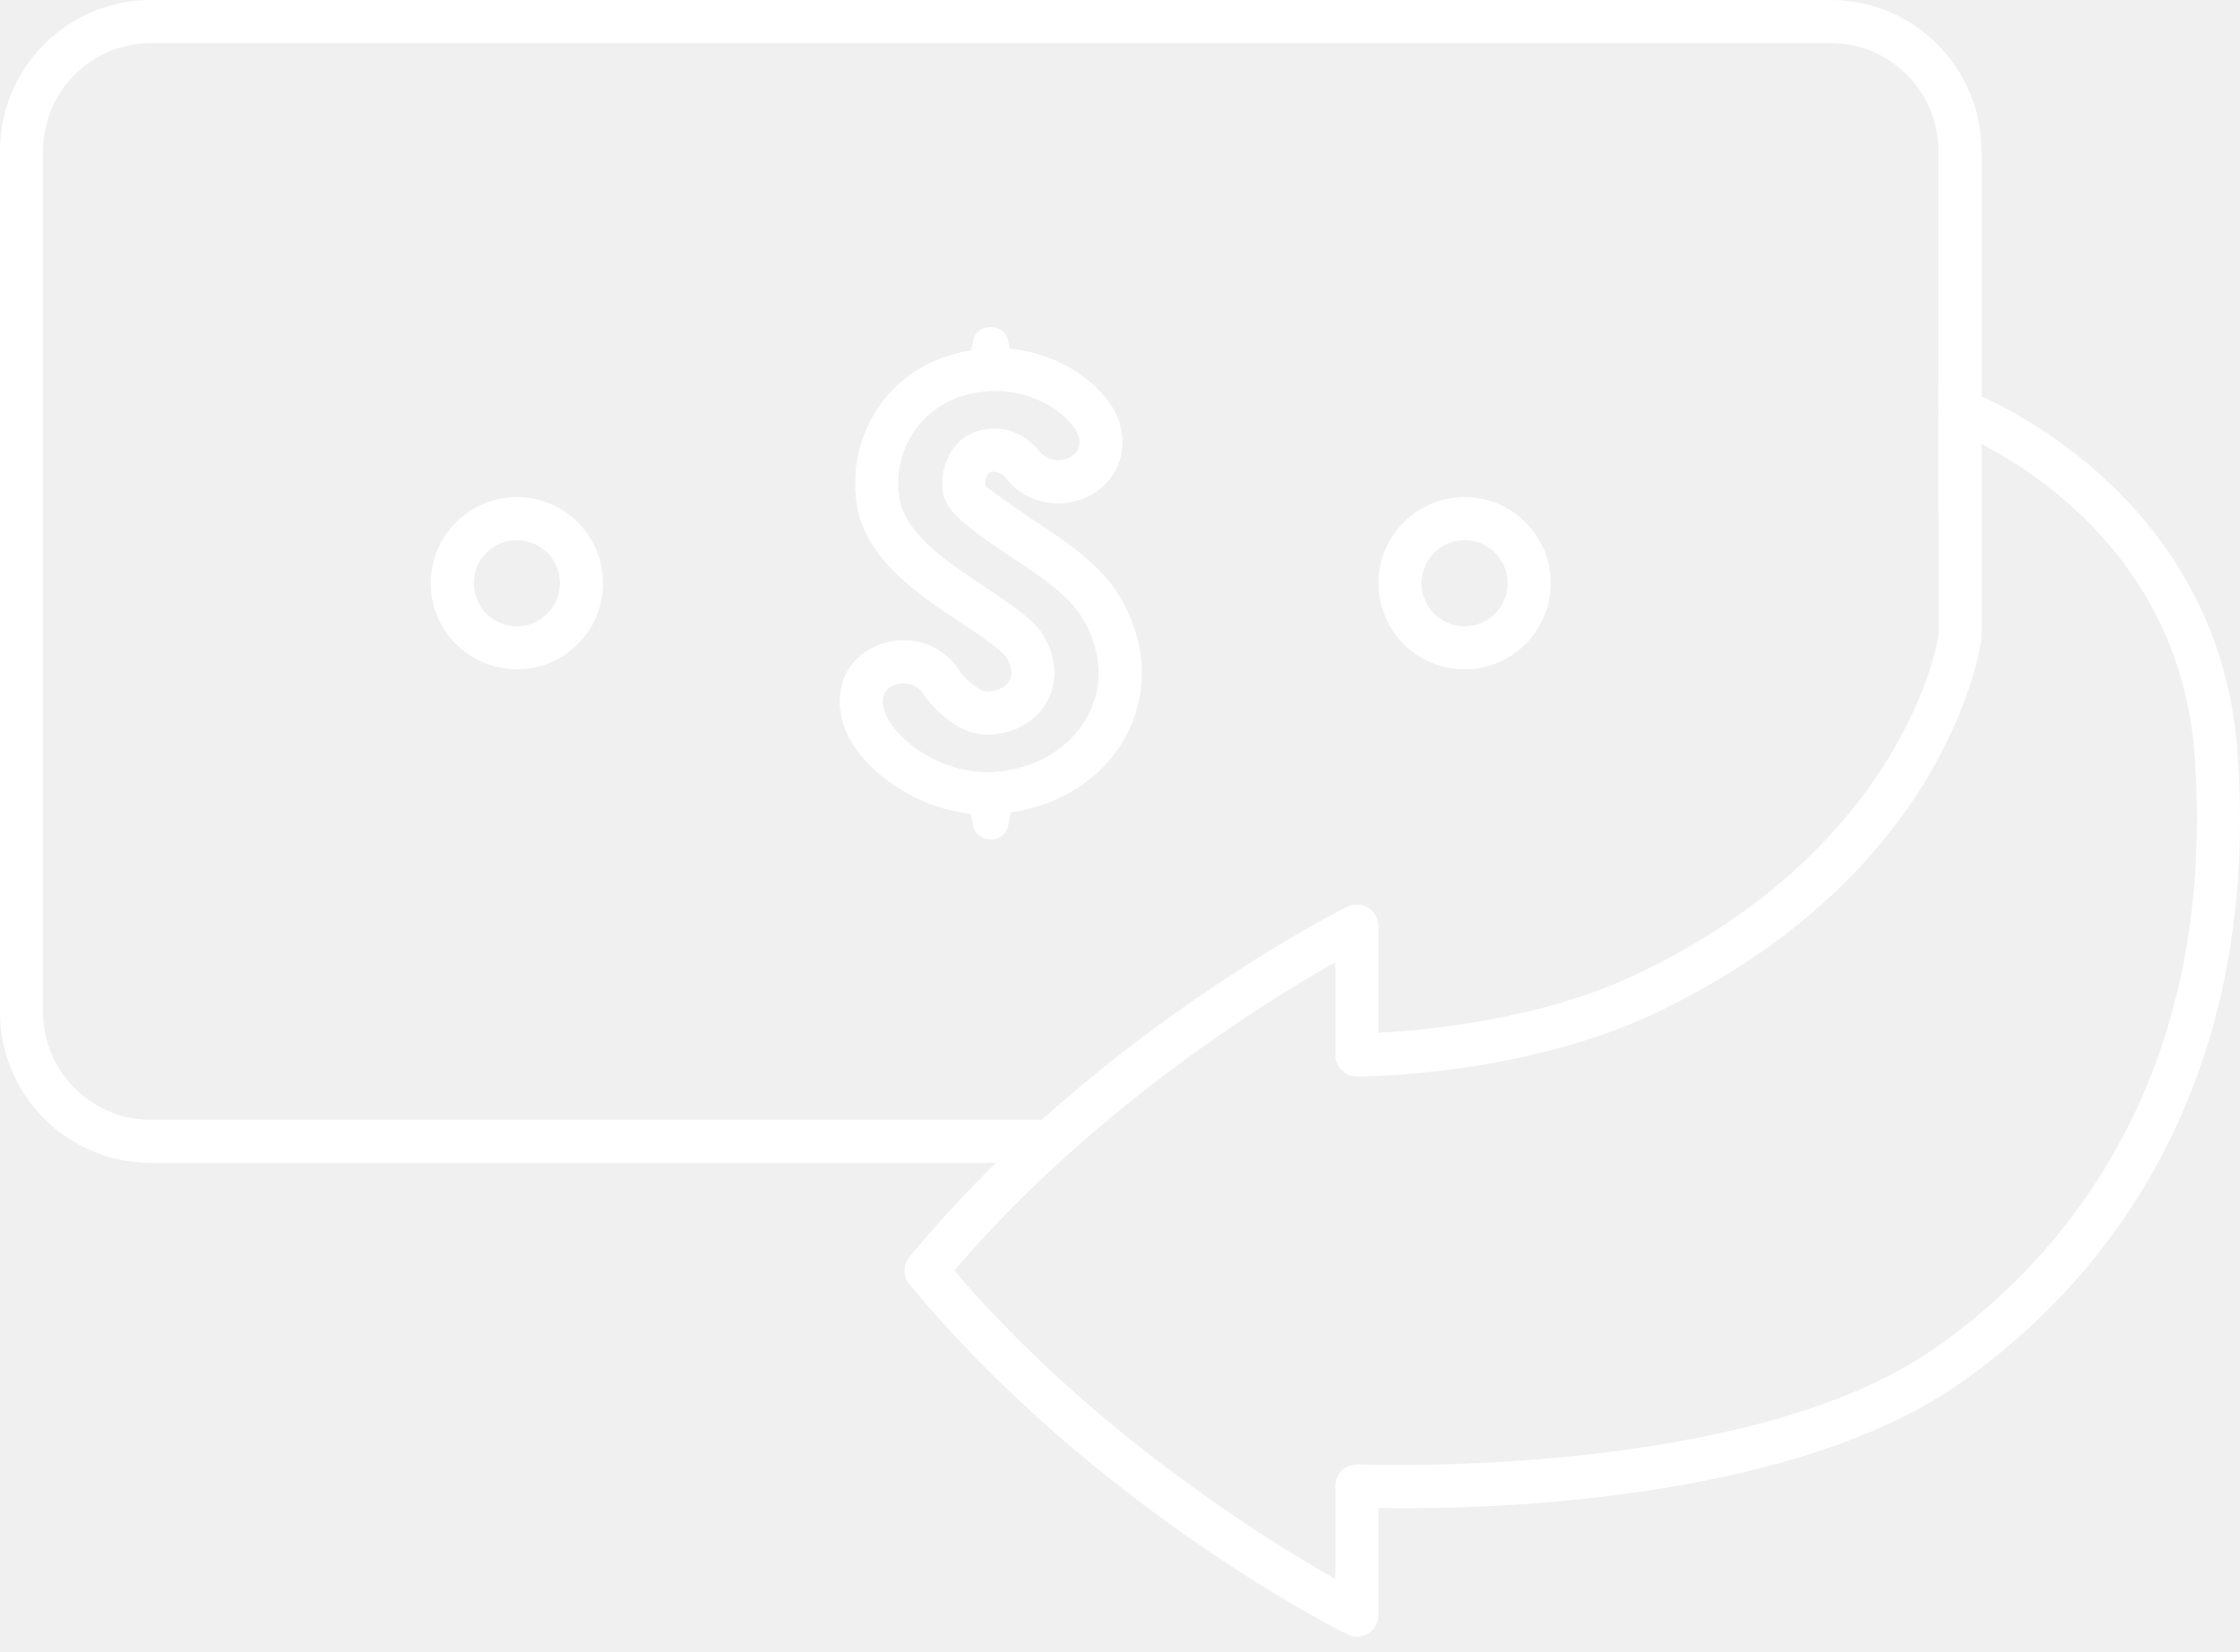
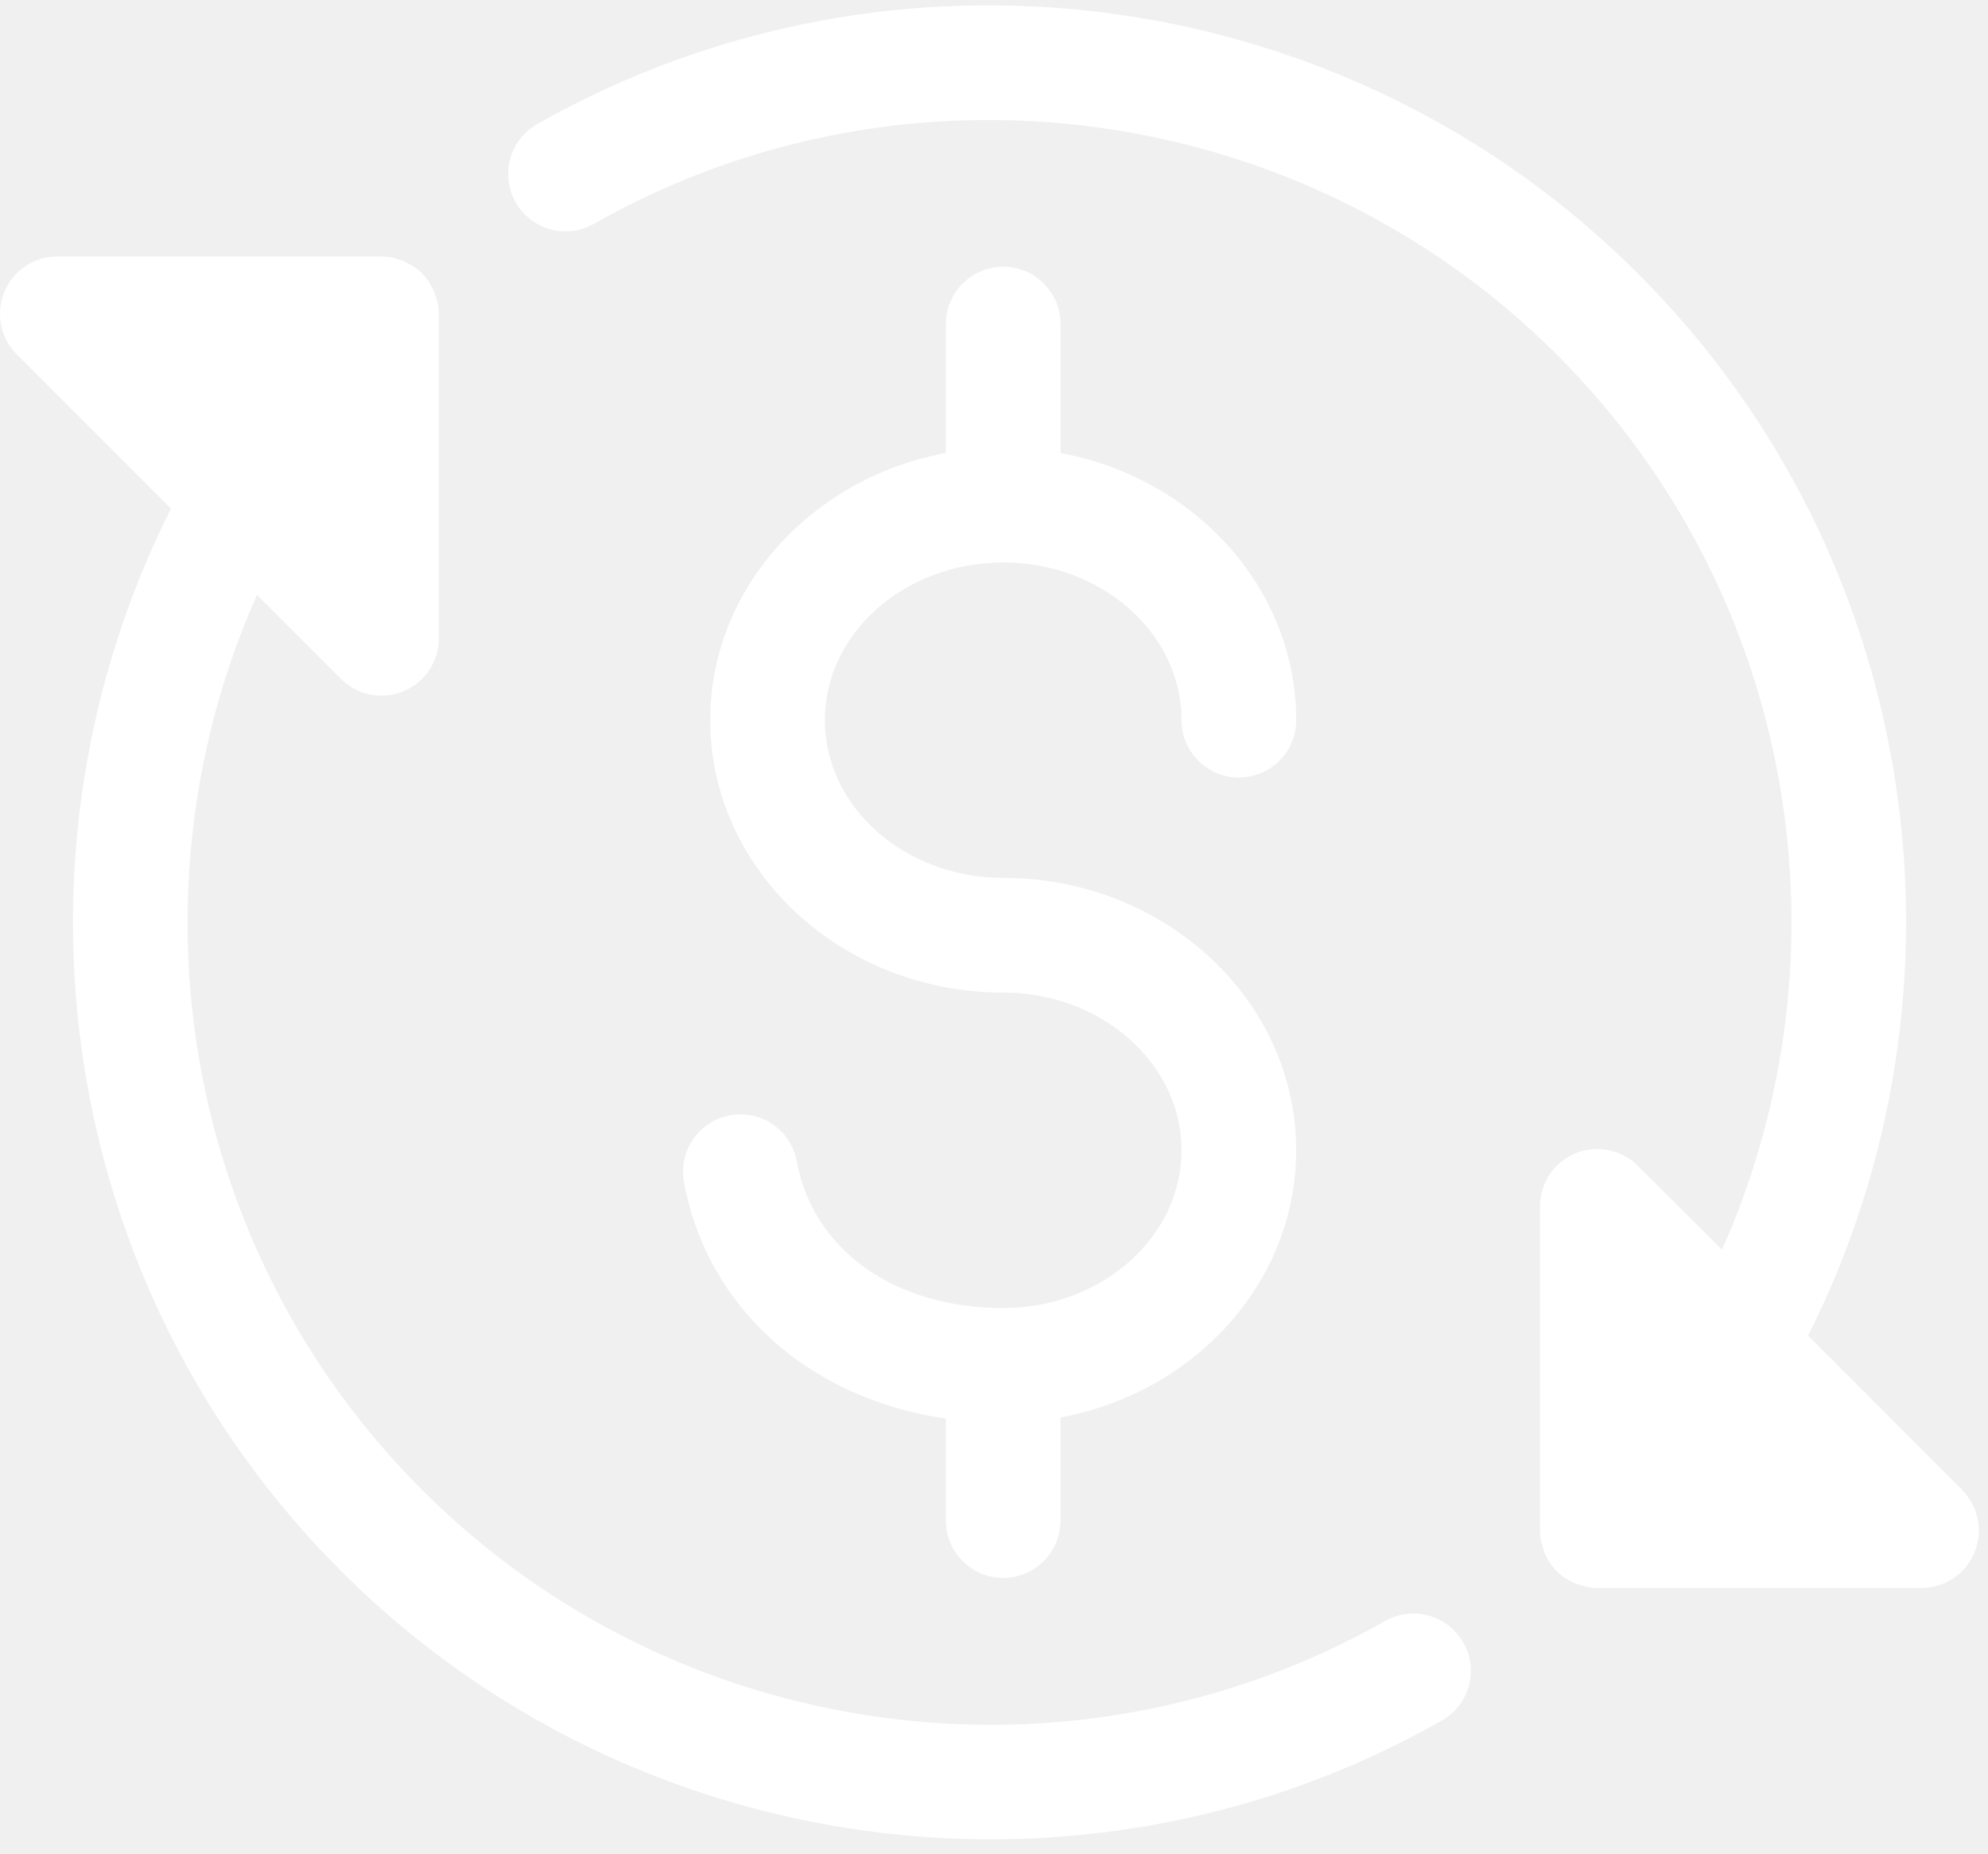
- <svg xmlns="http://www.w3.org/2000/svg" width="141" height="104" viewBox="0 0 141 104" fill="none">
-   <path d="M140.845 47.368C139.796 32.826 128.089 26.479 124.727 24.949V9.49C124.727 4.258 120.469 0 115.237 0H9.49C4.258 0 0 4.258 0 9.49V63.719C0 68.951 4.258 73.209 9.49 73.209H62.691C60.833 75.036 58.998 77.009 57.251 79.124C56.838 79.625 56.838 80.35 57.251 80.851C68.788 94.824 84.159 102.569 84.808 102.892C84.998 102.987 85.205 103.035 85.411 103.035C85.659 103.035 85.908 102.966 86.125 102.831C86.525 102.585 86.767 102.148 86.767 101.679V94.938C92.268 95.044 112.092 94.797 123.106 87.267C130.443 82.249 142.505 70.394 140.845 47.368ZM9.49 70.498C5.753 70.498 2.711 67.458 2.711 63.719V9.49C2.711 5.752 5.753 2.712 9.49 2.712H115.237C118.975 2.712 122.016 5.752 122.016 9.49L122.022 25.709C122.013 25.801 122.013 25.894 122.022 25.987L122.029 39.999C122.01 40.132 120.014 53.286 102.97 61.357C96.968 64.204 89.724 64.863 86.766 65.017V58.297C86.766 57.828 86.524 57.391 86.124 57.145C85.726 56.898 85.227 56.872 84.807 57.084C84.307 57.333 75.07 61.985 65.579 70.498H9.49ZM121.575 85.027C109.724 93.132 85.712 92.208 85.469 92.19C85.109 92.195 84.741 92.311 84.474 92.566C84.206 92.823 84.055 93.175 84.055 93.545V99.403C79.665 96.919 68.753 90.159 60.066 79.988C68.753 69.817 79.665 63.057 84.055 60.574V66.418C84.055 67.167 84.662 67.773 85.411 67.773C85.834 67.773 95.861 67.728 104.132 63.809C122.486 55.116 124.632 40.969 124.727 40.185V27.954C128.58 29.945 137.288 35.723 138.142 47.565C139.704 69.238 128.433 80.34 121.575 85.027ZM70.717 46.614C72.356 43.786 72.25 40.45 70.425 37.457C69.246 35.519 67.16 34.137 65.133 32.794C63.253 31.545 62.186 30.726 62.037 30.607C61.986 30.263 62.103 29.945 62.23 29.8C62.272 29.749 62.311 29.707 62.5 29.694C62.961 29.699 63.227 29.993 63.227 29.993C64.475 31.722 66.916 32.207 68.784 31.094C70.632 29.995 71.197 27.702 70.097 25.759C69.262 24.284 66.926 22.276 63.559 21.956C63.516 21.756 63.481 21.585 63.469 21.483C63.273 20.279 61.433 20.301 61.244 21.483L61.132 22.059C59.08 22.379 57.242 23.32 55.922 24.829C54.284 26.704 53.554 29.201 53.92 31.679C54.432 35.185 57.766 37.396 60.452 39.181C61.291 39.737 63.039 40.897 63.33 41.355C63.582 41.768 63.822 42.366 63.534 42.859C63.308 43.251 62.823 43.499 62.186 43.545C61.658 43.555 60.74 42.758 60.373 42.194C59.219 40.37 56.787 39.769 54.831 40.82C53.013 41.8 52.372 43.878 53.237 45.994C54.196 48.336 57.385 50.823 61.106 51.239L61.244 51.946C61.433 53.128 63.273 53.15 63.469 51.946C63.486 51.794 63.555 51.485 63.627 51.15C66.658 50.703 69.282 49.086 70.717 46.614ZM55.747 44.967C55.589 44.583 55.311 43.643 56.117 43.209C56.348 43.084 56.605 43.023 56.857 43.023C57.35 43.023 57.832 43.251 58.093 43.662C58.111 43.688 59.922 46.415 62.391 46.249C63.923 46.143 65.195 45.404 65.879 44.221C66.615 42.955 66.528 41.398 65.646 39.947C65.101 39.054 63.772 38.13 61.943 36.915C59.598 35.361 56.939 33.597 56.602 31.285C56.353 29.593 56.848 27.888 57.962 26.614C58.973 25.46 60.44 24.758 62.091 24.639C65.178 24.398 67.228 26.196 67.737 27.094C68.023 27.602 68.108 28.343 67.398 28.764C66.75 29.151 65.844 28.984 65.397 28.37C65.123 28.018 64.074 26.853 62.32 26.988C61.447 27.051 60.73 27.395 60.187 28.018C59.506 28.799 59.195 29.913 59.354 31.002C59.524 32.146 60.81 33.176 63.645 35.061C65.414 36.234 67.243 37.447 68.109 38.869C69.4 40.985 69.496 43.312 68.37 45.253C67.256 47.175 65.103 48.425 62.604 48.597C59.318 48.82 56.398 46.561 55.747 44.967ZM32.536 31.293C29.545 31.293 27.113 33.727 27.113 36.716C27.113 39.705 29.545 42.139 32.536 42.139C35.527 42.139 37.959 39.705 37.959 36.716C37.959 33.727 35.527 31.293 32.536 31.293ZM32.536 39.428C31.041 39.428 29.825 38.212 29.825 36.716C29.825 35.22 31.041 34.005 32.536 34.005C34.031 34.005 35.248 35.22 35.248 36.716C35.248 38.212 34.031 39.428 32.536 39.428ZM92.191 42.139C95.182 42.139 97.614 39.705 97.614 36.716C97.614 33.727 95.182 31.293 92.191 31.293C89.2 31.293 86.768 33.727 86.768 36.716C86.768 39.705 89.2 42.139 92.191 42.139ZM92.191 34.005C93.686 34.005 94.903 35.22 94.903 36.716C94.903 38.212 93.686 39.428 92.191 39.428C90.696 39.428 89.48 38.212 89.48 36.716C89.48 35.22 90.696 34.005 92.191 34.005Z" fill="white" />
+ <svg xmlns="http://www.w3.org/2000/svg" width="103" height="96" viewBox="0 0 103 96" fill="none">
+   <g id="Group 16963">
+     <path id="Vector" d="M51.977 45.475C46.887 45.475 42.737 41.815 42.737 37.305C42.737 32.795 46.877 29.135 51.977 29.135C57.077 29.135 61.217 32.805 61.217 37.305C61.217 38.945 62.547 40.275 64.187 40.275C65.827 40.275 67.157 38.945 67.157 37.305C67.157 30.465 61.897 24.755 54.947 23.465V16.785C54.947 15.145 53.617 13.815 51.977 13.815C50.337 13.815 49.007 15.145 49.007 16.785V23.465C42.057 24.755 36.797 30.465 36.797 37.305C36.797 45.085 43.607 51.415 51.977 51.415C57.067 51.415 61.217 55.085 61.217 59.585C61.217 64.085 57.077 67.755 51.977 67.755C46.337 67.755 42.137 64.765 41.277 60.145C40.977 58.535 39.427 57.465 37.817 57.775C36.207 58.075 35.137 59.625 35.437 61.235C36.657 67.795 41.957 72.455 49.007 73.485V78.765C49.007 80.405 50.337 81.735 51.977 81.735C53.617 81.735 54.947 80.405 54.947 78.765V73.425C61.897 72.135 67.157 66.425 67.157 59.585C67.157 51.805 60.347 45.475 51.977 45.475Z" fill="white" />
+     <path id="Vector_2" d="M75.817 85.086C75.007 83.666 73.197 83.156 71.767 83.966C55.577 93.156 35.047 90.366 21.867 77.176C9.357 64.666 6.507 46.096 13.317 30.816L17.667 35.166C18.237 35.736 18.997 36.036 19.767 36.036C20.147 36.036 20.537 35.966 20.907 35.806C22.017 35.346 22.737 34.266 22.737 33.066V16.266C22.737 16.076 22.717 15.876 22.677 15.686C22.657 15.596 22.627 15.516 22.597 15.436C22.567 15.336 22.547 15.236 22.507 15.136C22.467 15.036 22.407 14.946 22.357 14.846C22.317 14.766 22.287 14.696 22.237 14.616C22.017 14.286 21.737 14.006 21.417 13.796C21.347 13.746 21.277 13.716 21.197 13.676C21.097 13.626 21.007 13.566 20.897 13.516C20.797 13.476 20.707 13.456 20.607 13.426C20.517 13.396 20.437 13.366 20.347 13.346C20.157 13.306 19.967 13.286 19.777 13.286C19.777 13.286 19.777 13.286 19.767 13.286H2.967C1.767 13.286 0.687 14.006 0.227 15.116C-0.233 16.226 0.017 17.506 0.867 18.356L8.857 26.346C-0.123 44.186 2.807 66.516 17.667 81.376C26.797 90.506 39.017 95.276 51.337 95.276C59.347 95.276 67.407 93.266 74.697 89.126C76.127 88.326 76.627 86.506 75.817 85.086Z" fill="white" />
+     <path id="Vector_3" d="M101.668 77.176L93.678 69.186C102.658 51.366 99.728 29.036 84.868 14.176C69.808 -0.894 46.358 -4.074 27.838 6.426C26.408 7.236 25.908 9.046 26.718 10.476C27.528 11.906 29.338 12.406 30.768 11.596C46.968 2.406 67.488 5.196 80.668 18.376C93.178 30.886 96.028 49.456 89.218 64.736L84.858 60.386C84.008 59.536 82.728 59.286 81.618 59.746C80.508 60.206 79.788 61.286 79.788 62.486V79.286C79.788 79.476 79.808 79.676 79.848 79.866C79.868 79.956 79.898 80.036 79.928 80.126C79.958 80.226 79.978 80.326 80.018 80.426C80.058 80.526 80.118 80.616 80.168 80.716C80.208 80.786 80.238 80.866 80.288 80.936C80.508 81.266 80.788 81.546 81.108 81.756C81.178 81.806 81.258 81.836 81.328 81.876C81.428 81.926 81.518 81.986 81.618 82.026C81.718 82.066 81.818 82.086 81.918 82.116C82.008 82.146 82.088 82.176 82.178 82.196C82.368 82.236 82.568 82.256 82.758 82.256H99.558C100.758 82.256 101.838 81.536 102.298 80.426C102.758 79.316 102.508 78.036 101.658 77.186L101.668 77.176Z" fill="white" />
+   </g>
</svg>
